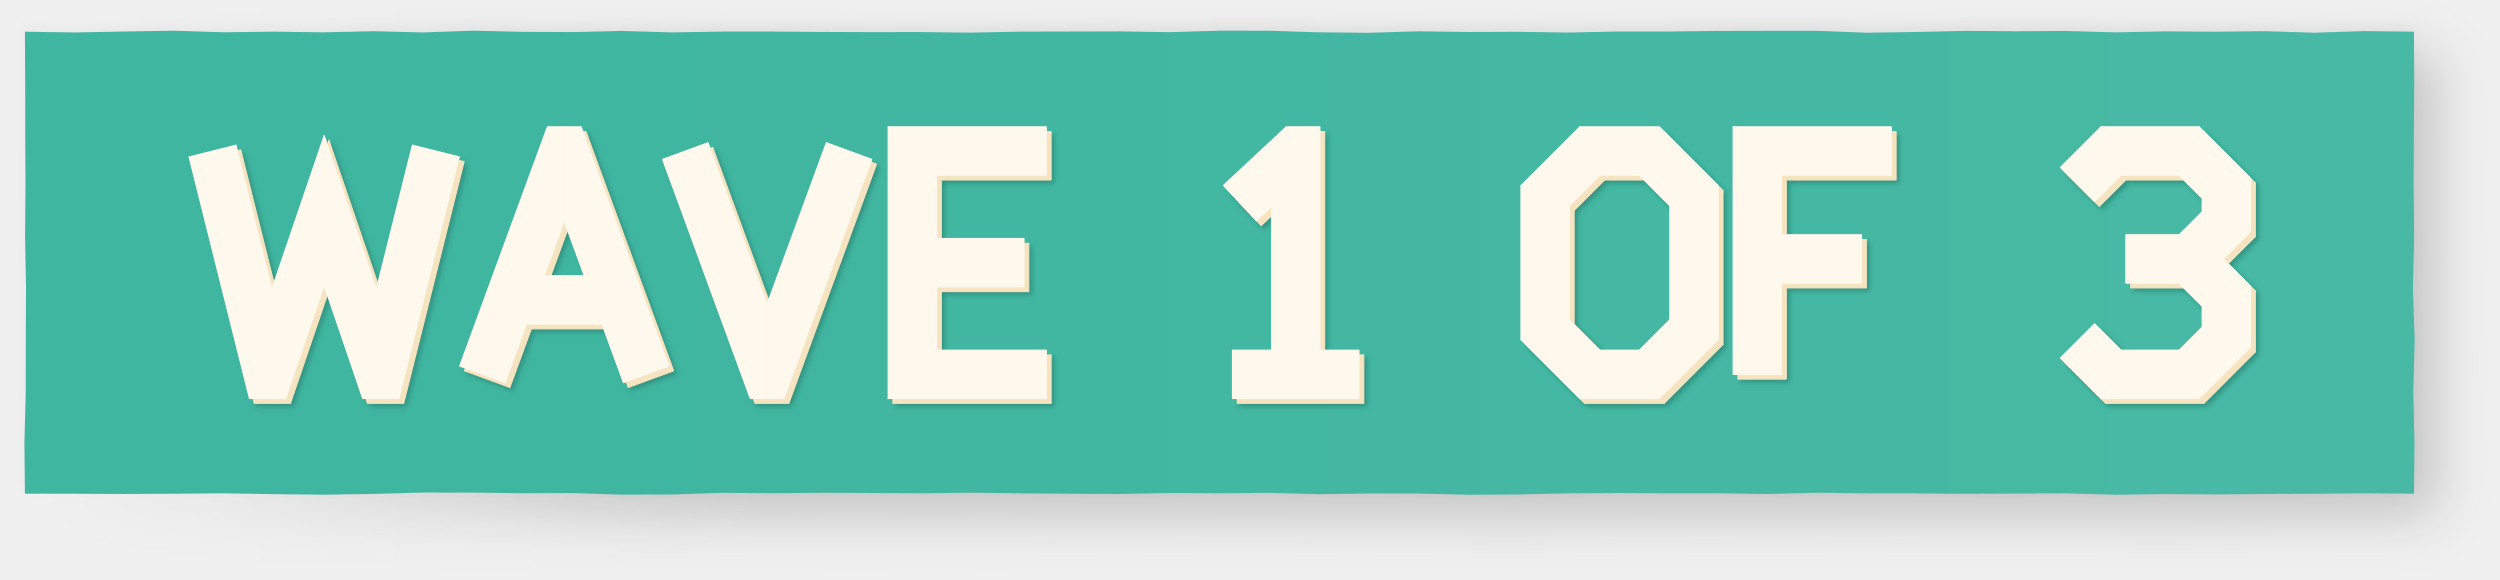
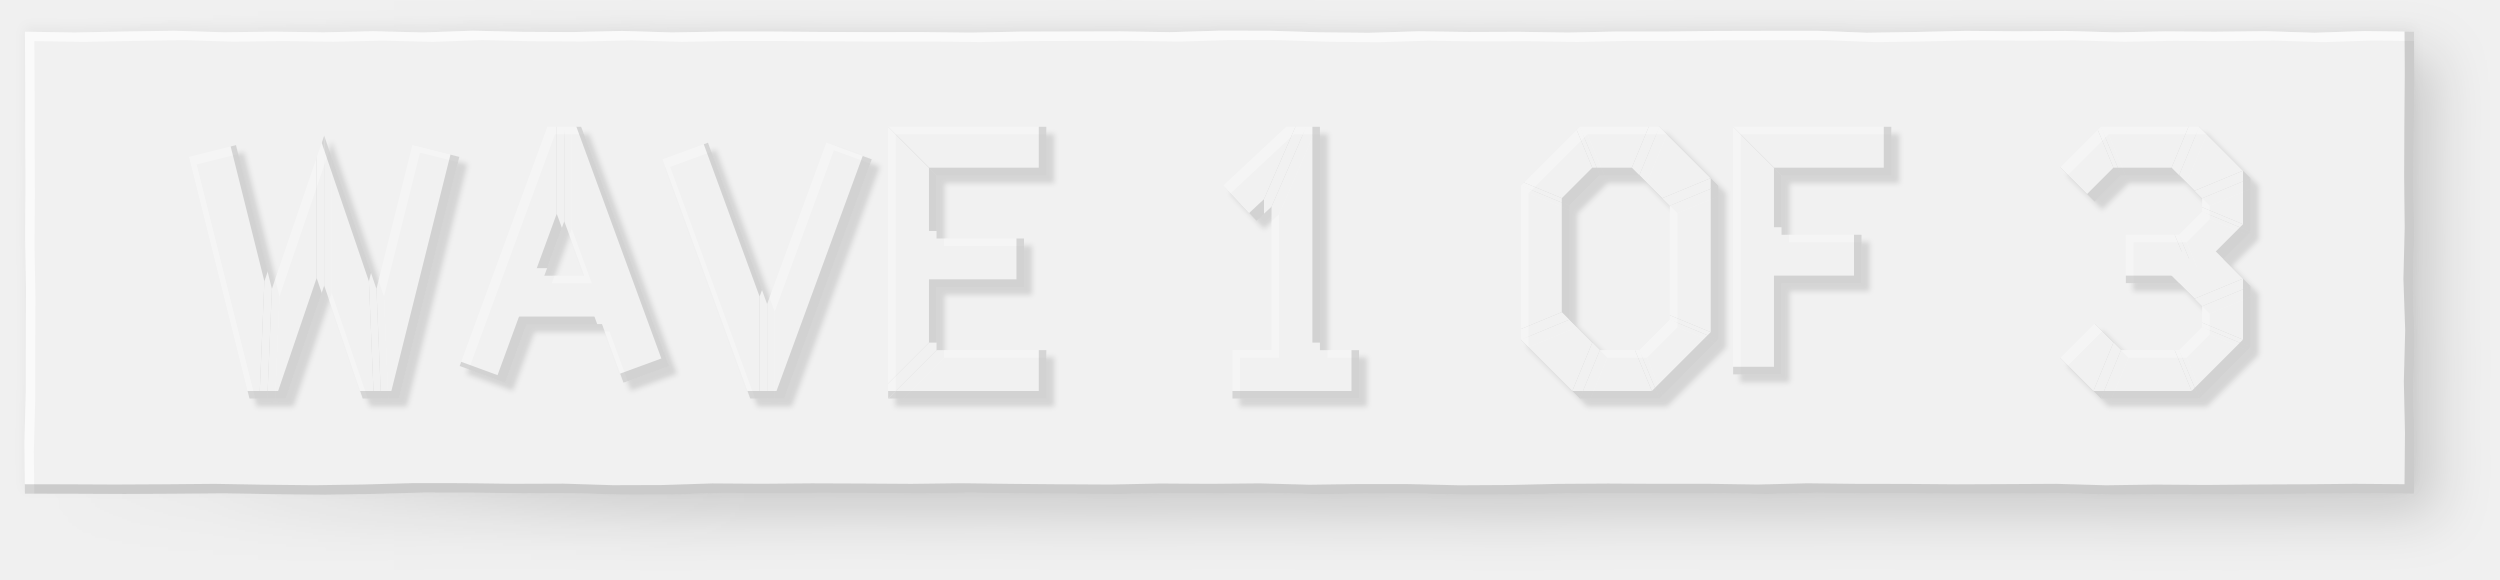
<svg xmlns="http://www.w3.org/2000/svg" width="1104" height="256" viewBox="0 0 1104 256">
  <defs>
    <filter id="racewave1s" x="-50%" y="-50%" width="200%" height="200%">
      <feGaussianBlur stdDeviation="11.67" />
    </filter>
    <filter id="racewave1h" x="-10%" y="-10%" width="120%" height="120%">
      <feGaussianBlur stdDeviation="2.5" />
    </filter>
    <linearGradient id="racewave1g" x1="11" y1="0" x2="337.4" y2="0" gradientUnits="userSpaceOnUse">
      <stop offset="0" stop-color="#fff" stop-opacity="0" />
      <stop offset="0.25" stop-color="#fff" stop-opacity="0.16" />
      <stop offset="0.5" stop-color="#fff" stop-opacity="0.5" />
      <stop offset="0.75" stop-color="#fff" stop-opacity="0.84" />
      <stop offset="1" stop-color="#fff" stop-opacity="1" />
    </linearGradient>
    <mask id="racewave1m" maskUnits="userSpaceOnUse" x="-10000" y="-10000" width="20000" height="20000">
      <rect x="-10000" y="-10000" width="20000" height="20000" fill="url(#racewave1g)" />
    </mask>
  </defs>
-   <g mask="url(#racewave1m)">
-     <polygon points="11,14 32.98,14.34 54.96,13.91 76.94,13.57 98.92,14.25 120.9,13.97 142.88,14.28 164.85,13.78 186.83,14.33 208.81,13.55 230.79,14.06 252.77,14.17 274.75,13.66 296.73,14.32 318.71,13.94 340.69,13.93 362.67,14.1 384.65,14.19 406.63,14.16 428.6,14.41 450.58,13.96 472.56,13.91 494.54,13.85 516.52,14.21 538.5,13.54 560.48,13.57 582.46,14.27 604.44,14.49 626.42,13.81 648.4,14.12 670.38,14.04 692.35,14.38 714.33,13.91 736.31,13.92 758.29,13.66 780.27,13.61 802.25,13.59 824.23,14.45 846.21,14.12 868.19,13.63 890.17,13.81 912.15,13.67 934.13,14.29 956.1,13.85 978.08,14.01 1000.06,13.76 1022.04,14.45 1044.02,13.72 1066,14 1066.12,36.67 1065.94,59.33 1065.84,82 1066.08,104.67 1065.52,127.33 1066.3,150 1065.71,172.67 1066.21,195.33 1066,218 1044.02,217.82 1022.04,218.03 1000.06,218.13 978.08,218.33 956.1,218.16 934.13,218.47 912.15,217.83 890.17,217.95 868.19,218.04 846.21,217.87 824.23,217.84 802.25,217.6 780.27,218.15 758.29,217.81 736.31,217.83 714.33,217.71 692.35,217.85 670.38,218.35 648.4,218.47 626.42,217.95 604.44,217.92 582.46,218.23 560.48,217.63 538.5,217.83 516.52,217.69 494.54,218.15 472.56,218.03 450.58,217.85 428.6,217.57 406.63,217.84 384.65,217.7 362.67,217.62 340.69,217.8 318.71,217.65 296.73,218.36 274.75,218.43 252.77,217.74 230.79,217.82 208.81,217.54 186.83,217.51 164.85,218.12 142.88,218.45 120.9,218.22 98.92,217.84 76.94,218.03 54.96,218.14 32.98,218.04 11,218 10.78,195.33 11.38,172.67 11.39,150 11.48,127.33 11.09,104.67 11.24,82 11.15,59.33 11.13,36.67" transform="translate(10 10)" fill="#000" opacity="0.18" filter="url(#racewave1s)" />
+   <mask id="racewave1x" maskUnits="userSpaceOnUse" x="-10000" y="-10000" width="20000" height="20000">
+     <rect x="-10000" y="-10000" width="20000" height="20000" fill="#fff" />
+     <g fill="#000">
+       <polygon points="11,14 32.98,14.34 54.96,13.91 76.94,13.57 98.92,14.25 120.9,13.97 142.88,14.28 164.85,13.78 186.83,14.33 208.81,13.55 230.79,14.06 252.77,14.17 274.75,13.66 296.73,14.32 318.71,13.94 340.69,13.93 362.67,14.1 384.65,14.19 406.63,14.16 428.6,14.41 450.58,13.96 472.56,13.91 494.54,13.85 516.52,14.21 538.5,13.54 560.48,13.57 582.46,14.27 604.44,14.49 626.42,13.81 648.4,14.12 670.38,14.04 692.35,14.38 714.33,13.91 736.31,13.92 758.29,13.66 780.27,13.61 802.25,13.59 824.23,14.45 846.21,14.12 868.19,13.63 890.17,13.81 912.15,13.67 934.13,14.29 956.1,13.85 978.08,14.01 1000.06,13.76 1022.04,14.45 1044.02,13.72 1066,14 1066.12,36.67 1065.94,59.33 1065.84,82 1066.08,104.67 1065.52,127.33 1066.3,150 1065.71,172.67 1066.21,195.33 1066,218 1044.02,217.82 1022.04,218.03 1000.06,218.13 978.08,218.33 956.1,218.16 934.13,218.47 912.15,217.83 890.17,217.95 868.19,218.04 846.21,217.87 824.23,217.84 802.25,217.6 780.27,218.15 758.29,217.81 736.31,217.83 714.33,217.71 692.35,217.85 670.38,218.35 648.4,218.47 626.42,217.95 604.44,217.92 582.46,218.23 560.48,217.63 538.5,217.83 516.52,217.69 494.54,218.15 472.56,218.03 450.58,217.85 428.6,217.57 406.63,217.84 384.65,217.7 362.67,217.62 340.69,217.8 318.71,217.65 296.73,218.36 274.75,218.43 252.77,217.74 230.79,217.82 208.81,217.54 186.83,217.51 164.85,218.12 142.88,218.45 120.9,218.22 98.92,217.84 76.94,218.03 54.96,218.14 32.98,218.04 11,218 10.78,195.33 11.38,172.67 11.39,150 11.48,127.33 11.09,104.67 11.24,82 11.15,59.33 11.13,36.67" />
+     </g>
+   </mask>
+   <g mask="url(#racewave1x)">
+     <g mask="url(#racewave1m)">
+       <polygon points="11,14 32.98,14.34 54.96,13.91 76.94,13.57 98.92,14.25 120.9,13.97 142.88,14.28 164.85,13.78 186.83,14.33 208.81,13.55 230.79,14.06 252.77,14.17 274.75,13.66 296.73,14.32 318.71,13.94 340.69,13.93 362.67,14.1 384.65,14.19 406.63,14.16 428.6,14.41 450.58,13.96 472.56,13.91 494.54,13.85 516.52,14.21 538.5,13.54 560.48,13.57 582.46,14.27 604.44,14.49 626.42,13.81 648.4,14.12 670.38,14.04 692.35,14.38 714.33,13.91 736.31,13.92 758.29,13.66 780.27,13.61 802.25,13.59 824.23,14.45 846.21,14.12 868.19,13.63 890.17,13.81 912.15,13.67 934.13,14.29 956.1,13.85 978.08,14.01 1000.06,13.76 1022.04,14.45 1044.02,13.72 1066,14 1066.12,36.67 1065.94,59.33 1065.84,82 1066.08,104.67 1065.52,127.33 1066.3,150 1065.71,172.67 1066.21,195.33 1066,218 1044.02,217.82 1022.04,218.03 1000.06,218.13 978.08,218.33 956.1,218.16 934.13,218.47 912.15,217.83 890.17,217.95 868.19,218.04 846.21,217.87 824.23,217.84 802.25,217.6 780.27,218.15 758.29,217.81 736.31,217.83 714.33,217.71 692.35,217.85 670.38,218.35 648.4,218.47 626.42,217.95 604.44,217.92 582.46,218.23 560.48,217.63 538.5,217.83 516.52,217.69 494.54,218.15 472.56,218.03 450.58,217.85 428.6,217.57 406.63,217.84 384.65,217.7 362.67,217.62 340.69,217.8 318.71,217.65 296.73,218.36 274.75,218.43 252.77,217.74 230.79,217.82 208.81,217.54 186.83,217.51 164.85,218.12 142.88,218.45 120.9,218.22 98.92,217.84 76.94,218.03 54.96,218.14 32.98,218.04 11,218 10.78,195.33 11.38,172.67 11.39,150 11.48,127.33 11.09,104.67 11.24,82 11.15,59.33 11.13,36.67" transform="translate(10 10)" fill="#000" opacity="0.15" filter="url(#racewave1s)" />
+     </g>
+     <polygon points="11,14 32.98,14.34 54.96,13.91 76.94,13.57 98.92,14.25 120.9,13.97 142.88,14.28 164.85,13.78 186.83,14.33 208.81,13.55 230.79,14.06 252.77,14.17 274.75,13.66 296.73,14.32 318.71,13.94 340.69,13.93 362.67,14.1 384.65,14.19 406.63,14.16 428.6,14.41 450.58,13.96 472.56,13.91 494.54,13.85 516.52,14.21 538.5,13.54 560.48,13.57 582.46,14.27 604.44,14.49 626.42,13.81 648.4,14.12 670.38,14.04 692.35,14.38 714.33,13.91 736.31,13.92 758.29,13.66 780.27,13.61 802.25,13.59 824.23,14.45 846.21,14.12 868.19,13.63 890.17,13.81 912.15,13.67 934.13,14.29 956.1,13.85 978.08,14.01 1000.06,13.76 1022.04,14.45 1044.02,13.72 1066,14 1066.12,36.67 1065.94,59.33 1065.84,82 1066.08,104.67 1065.52,127.33 1066.3,150 1065.71,172.67 1066.21,195.33 1066,218 1044.02,217.82 1022.04,218.03 1000.06,218.13 978.08,218.33 956.1,218.16 934.13,218.47 912.15,217.83 890.17,217.95 868.19,218.04 846.21,217.87 824.23,217.84 802.25,217.6 780.27,218.15 758.29,217.81 736.31,217.83 714.33,217.71 692.35,217.85 670.38,218.35 648.4,218.47 626.42,217.95 604.44,217.92 582.46,218.23 560.48,217.63 538.5,217.83 516.52,217.69 494.54,218.15 472.56,218.03 450.58,217.85 428.6,217.57 406.63,217.84 384.65,217.7 362.67,217.62 340.69,217.8 318.71,217.65 296.73,218.36 274.75,218.43 252.77,217.74 230.79,217.82 208.81,217.54 186.83,217.51 164.85,218.12 142.88,218.45 120.9,218.22 98.92,217.84 76.94,218.03 54.96,218.14 32.98,218.04 11,218 10.78,195.33 11.38,172.67 11.39,150 11.48,127.33 11.09,104.67 11.24,82 11.15,59.33 11.13,36.67" transform="translate(0 -2)" fill="#000" opacity="0.04" filter="url(#racewave1h)" />
  </g>
-   <polygon points="11,14 32.98,14.34 54.96,13.91 76.94,13.57 98.92,14.25 120.9,13.97 142.88,14.28 164.85,13.78 186.83,14.33 208.81,13.55 230.79,14.06 252.77,14.17 274.75,13.66 296.73,14.32 318.71,13.94 340.69,13.93 362.67,14.1 384.65,14.19 406.63,14.16 428.6,14.41 450.58,13.96 472.56,13.91 494.54,13.85 516.52,14.21 538.5,13.54 560.48,13.57 582.46,14.27 604.44,14.49 626.42,13.81 648.4,14.12 670.38,14.04 692.35,14.38 714.33,13.91 736.31,13.92 758.29,13.66 780.27,13.61 802.25,13.59 824.23,14.45 846.21,14.12 868.19,13.63 890.17,13.81 912.15,13.67 934.13,14.29 956.1,13.85 978.08,14.01 1000.06,13.76 1022.04,14.45 1044.02,13.72 1066,14 1066.12,36.67 1065.94,59.33 1065.84,82 1066.08,104.67 1065.52,127.33 1066.3,150 1065.71,172.67 1066.21,195.33 1066,218 1044.02,217.82 1022.04,218.03 1000.06,218.13 978.08,218.33 956.1,218.16 934.13,218.47 912.15,217.83 890.17,217.95 868.19,218.04 846.21,217.87 824.23,217.84 802.25,217.6 780.27,218.15 758.29,217.81 736.31,217.83 714.33,217.71 692.35,217.85 670.38,218.35 648.4,218.47 626.42,217.95 604.44,217.92 582.46,218.23 560.48,217.63 538.5,217.83 516.52,217.69 494.54,218.15 472.56,218.03 450.58,217.85 428.6,217.57 406.63,217.84 384.65,217.7 362.67,217.62 340.69,217.8 318.71,217.65 296.73,218.36 274.75,218.43 252.77,217.74 230.79,217.82 208.81,217.54 186.83,217.51 164.85,218.12 142.88,218.45 120.9,218.22 98.92,217.84 76.94,218.03 54.96,218.14 32.98,218.04 11,218 10.78,195.33 11.38,172.67 11.39,150 11.48,127.33 11.09,104.67 11.24,82 11.15,59.33 11.13,36.67" transform="translate(0 -2)" fill="#000" opacity="0.035" filter="url(#racewave1h)" />
-   <polygon points="11,14 32.98,14.34 54.96,13.91 76.94,13.57 98.92,14.25 120.9,13.97 142.88,14.28 164.85,13.78 186.83,14.33 208.81,13.55 230.79,14.06 252.77,14.17 274.75,13.66 296.73,14.32 318.71,13.94 340.69,13.93 362.67,14.1 384.65,14.19 406.63,14.16 428.6,14.41 450.58,13.96 472.56,13.91 494.54,13.85 516.52,14.21 538.5,13.54 560.48,13.57 582.46,14.27 604.44,14.49 626.42,13.81 648.4,14.12 670.38,14.04 692.35,14.38 714.33,13.91 736.31,13.92 758.29,13.66 780.27,13.61 802.25,13.59 824.23,14.45 846.21,14.12 868.19,13.63 890.17,13.81 912.15,13.67 934.13,14.29 956.1,13.85 978.08,14.01 1000.06,13.76 1022.04,14.45 1044.02,13.72 1066,14 1066.12,36.67 1065.94,59.33 1065.84,82 1066.08,104.67 1065.52,127.33 1066.3,150 1065.71,172.67 1066.21,195.33 1066,218 1044.02,217.82 1022.04,218.03 1000.06,218.13 978.08,218.33 956.1,218.16 934.13,218.47 912.15,217.83 890.17,217.95 868.19,218.04 846.21,217.87 824.23,217.84 802.25,217.6 780.27,218.15 758.29,217.81 736.31,217.83 714.33,217.71 692.35,217.85 670.38,218.35 648.4,218.47 626.42,217.95 604.44,217.92 582.46,218.23 560.48,217.63 538.5,217.83 516.52,217.69 494.54,218.15 472.56,218.03 450.58,217.85 428.6,217.57 406.63,217.84 384.65,217.7 362.67,217.62 340.69,217.8 318.71,217.65 296.73,218.36 274.75,218.43 252.77,217.74 230.79,217.82 208.81,217.54 186.83,217.51 164.85,218.12 142.88,218.45 120.9,218.22 98.92,217.84 76.94,218.03 54.96,218.14 32.98,218.04 11,218 10.78,195.33 11.38,172.67 11.39,150 11.48,127.33 11.09,104.67 11.24,82 11.15,59.33 11.13,36.67" fill="#3FB6A0" />
-   <defs>
-     <linearGradient id="racewave1l" x1="11" y1="0" x2="1066" y2="0" gradientUnits="userSpaceOnUse">
-       <stop offset="0.25" stop-color="#fff" stop-opacity="0" />
-       <stop offset="1" stop-color="#fff" stop-opacity="0.045" />
-     </linearGradient>
-   </defs>
-   <polygon points="11,14 32.98,14.34 54.96,13.91 76.94,13.57 98.92,14.25 120.9,13.97 142.88,14.28 164.85,13.78 186.83,14.33 208.81,13.55 230.79,14.06 252.77,14.17 274.75,13.66 296.73,14.32 318.71,13.94 340.69,13.93 362.67,14.1 384.65,14.19 406.63,14.16 428.6,14.41 450.58,13.96 472.56,13.91 494.54,13.85 516.52,14.21 538.5,13.54 560.48,13.57 582.46,14.27 604.44,14.49 626.42,13.81 648.4,14.12 670.38,14.04 692.35,14.38 714.33,13.91 736.31,13.92 758.29,13.66 780.27,13.61 802.25,13.59 824.23,14.45 846.21,14.12 868.19,13.63 890.17,13.81 912.15,13.67 934.13,14.29 956.1,13.85 978.08,14.01 1000.06,13.76 1022.04,14.45 1044.02,13.72 1066,14 1066.12,36.67 1065.94,59.33 1065.84,82 1066.08,104.67 1065.52,127.33 1066.3,150 1065.71,172.67 1066.21,195.33 1066,218 1044.02,217.82 1022.04,218.03 1000.06,218.13 978.08,218.33 956.1,218.16 934.13,218.47 912.15,217.83 890.17,217.95 868.19,218.04 846.21,217.87 824.23,217.84 802.25,217.6 780.27,218.15 758.29,217.81 736.31,217.83 714.33,217.71 692.35,217.85 670.38,218.35 648.4,218.47 626.42,217.95 604.44,217.92 582.46,218.23 560.48,217.63 538.5,217.83 516.52,217.69 494.54,218.15 472.56,218.03 450.58,217.85 428.6,217.57 406.63,217.84 384.65,217.7 362.67,217.62 340.69,217.8 318.71,217.65 296.73,218.36 274.75,218.43 252.77,217.74 230.79,217.82 208.81,217.54 186.83,217.51 164.85,218.12 142.88,218.45 120.9,218.22 98.92,217.84 76.94,218.03 54.96,218.14 32.98,218.04 11,218 10.78,195.33 11.38,172.67 11.39,150 11.48,127.33 11.09,104.67 11.24,82 11.15,59.33 11.13,36.67" fill="url(#racewave1l)" />
+   <polygon points="11,14 32.98,14.34 54.96,13.91 76.94,13.57 98.92,14.25 120.9,13.97 142.88,14.28 164.85,13.78 186.83,14.33 208.81,13.55 230.79,14.06 252.77,14.17 274.75,13.66 296.73,14.32 318.71,13.94 340.69,13.93 362.67,14.1 384.65,14.19 406.63,14.16 428.6,14.41 450.58,13.96 472.56,13.91 494.54,13.85 516.52,14.21 538.5,13.54 560.48,13.57 582.46,14.27 604.44,14.49 626.42,13.81 648.4,14.12 670.38,14.04 692.35,14.38 714.33,13.91 736.31,13.92 758.29,13.66 780.27,13.61 802.25,13.59 824.23,14.45 846.21,14.12 868.19,13.63 890.17,13.81 912.15,13.67 934.13,14.29 956.1,13.85 978.08,14.01 1000.06,13.76 1022.04,14.45 1044.02,13.72 1066,14 1066.12,36.67 1065.94,59.33 1065.84,82 1066.08,104.67 1065.52,127.33 1066.3,150 1065.71,172.67 1066.21,195.33 1066,218 1044.02,217.82 1022.04,218.03 1000.06,218.13 978.08,218.33 956.1,218.16 934.13,218.47 912.15,217.83 890.17,217.95 868.19,218.04 846.21,217.87 824.23,217.84 802.25,217.6 780.27,218.15 758.29,217.81 736.31,217.83 714.33,217.71 692.35,217.85 670.38,218.35 648.4,218.47 626.42,217.95 604.44,217.92 582.46,218.23 560.48,217.63 538.5,217.83 516.52,217.69 494.54,218.15 472.56,218.03 450.58,217.85 428.6,217.57 406.63,217.84 384.65,217.7 362.67,217.62 340.69,217.8 318.71,217.65 296.73,218.36 274.75,218.43 252.77,217.74 230.79,217.82 208.81,217.54 186.83,217.51 164.85,218.12 142.88,218.45 120.9,218.22 98.92,217.84 76.94,218.03 54.96,218.14 32.98,218.04 11,218 10.78,195.33 11.38,172.67 11.39,150 11.48,127.33 11.09,104.67 11.24,82 11.15,59.33 11.13,36.67" fill="#fff" opacity="0.05" />
+   <defs>
+     <mask id="racewave1svL" maskUnits="userSpaceOnUse" x="-10000" y="-10000" width="20000" height="20000">
+       <g fill="#fff">
+         <polygon points="11,14 32.98,14.34 54.96,13.91 76.94,13.57 98.92,14.25 120.9,13.97 142.88,14.28 164.85,13.78 186.83,14.33 208.81,13.55 230.79,14.06 252.77,14.17 274.75,13.66 296.73,14.32 318.71,13.94 340.69,13.93 362.67,14.1 384.65,14.19 406.63,14.16 428.6,14.41 450.58,13.96 472.56,13.91 494.54,13.85 516.52,14.21 538.5,13.54 560.48,13.57 582.46,14.27 604.44,14.49 626.42,13.81 648.4,14.12 670.38,14.04 692.35,14.38 714.33,13.91 736.31,13.92 758.29,13.66 780.27,13.61 802.25,13.59 824.23,14.45 846.21,14.12 868.19,13.63 890.17,13.81 912.15,13.67 934.13,14.29 956.1,13.85 978.08,14.01 1000.06,13.76 1022.04,14.45 1044.02,13.72 1066,14 1066.12,36.67 1065.94,59.33 1065.84,82 1066.08,104.67 1065.52,127.33 1066.3,150 1065.71,172.67 1066.21,195.33 1066,218 1044.02,217.82 1022.04,218.03 1000.06,218.13 978.08,218.33 956.1,218.16 934.13,218.47 912.15,217.83 890.17,217.95 868.19,218.04 846.21,217.87 824.23,217.84 802.25,217.6 780.27,218.15 758.29,217.81 736.31,217.83 714.33,217.71 692.35,217.85 670.38,218.35 648.4,218.47 626.42,217.95 604.44,217.92 582.46,218.23 560.48,217.63 538.5,217.83 516.52,217.69 494.54,218.15 472.56,218.03 450.58,217.85 428.6,217.57 406.63,217.84 384.65,217.7 362.67,217.62 340.69,217.8 318.71,217.65 296.73,218.36 274.75,218.43 252.77,217.74 230.79,217.82 208.81,217.54 186.83,217.51 164.85,218.12 142.88,218.45 120.9,218.22 98.92,217.84 76.94,218.03 54.96,218.14 32.98,218.04 11,218 10.78,195.33 11.38,172.67 11.39,150 11.48,127.33 11.09,104.67 11.24,82 11.15,59.33 11.13,36.67" />
+       </g>
+       <g fill="#000" transform="translate(4.17 4.17)">
+         <polygon points="11,14 32.98,14.34 54.96,13.91 76.94,13.57 98.92,14.25 120.9,13.97 142.88,14.28 164.85,13.78 186.83,14.33 208.81,13.55 230.79,14.06 252.77,14.17 274.75,13.66 296.73,14.32 318.71,13.94 340.69,13.93 362.67,14.1 384.65,14.19 406.63,14.16 428.6,14.41 450.58,13.96 472.56,13.91 494.54,13.85 516.52,14.21 538.5,13.54 560.48,13.57 582.46,14.27 604.44,14.49 626.42,13.81 648.4,14.12 670.38,14.04 692.35,14.38 714.33,13.91 736.31,13.92 758.29,13.66 780.27,13.61 802.25,13.59 824.23,14.45 846.21,14.12 868.19,13.63 890.17,13.81 912.15,13.67 934.13,14.29 956.1,13.85 978.08,14.01 1000.06,13.76 1022.04,14.45 1044.02,13.72 1066,14 1066.12,36.67 1065.94,59.33 1065.84,82 1066.08,104.67 1065.52,127.33 1066.3,150 1065.71,172.67 1066.21,195.33 1066,218 1044.02,217.82 1022.04,218.03 1000.06,218.13 978.08,218.33 956.1,218.16 934.13,218.47 912.15,217.83 890.17,217.95 868.19,218.04 846.21,217.87 824.23,217.84 802.25,217.6 780.27,218.15 758.29,217.81 736.31,217.83 714.33,217.71 692.35,217.85 670.38,218.35 648.4,218.47 626.42,217.95 604.44,217.92 582.46,218.23 560.48,217.63 538.5,217.83 516.52,217.69 494.54,218.15 472.56,218.03 450.58,217.85 428.6,217.57 406.63,217.84 384.65,217.7 362.67,217.62 340.69,217.8 318.71,217.65 296.73,218.36 274.75,218.43 252.77,217.74 230.79,217.82 208.81,217.54 186.83,217.51 164.85,218.12 142.88,218.45 120.9,218.22 98.92,217.84 76.94,218.03 54.96,218.14 32.98,218.04 11,218 10.78,195.33 11.38,172.67 11.39,150 11.48,127.33 11.09,104.67 11.24,82 11.15,59.33 11.13,36.67" />
+       </g>
+     </mask>
+     <mask id="racewave1svD" maskUnits="userSpaceOnUse" x="-10000" y="-10000" width="20000" height="20000">
+       <g fill="#fff">
+         <polygon points="11,14 32.98,14.34 54.96,13.91 76.94,13.57 98.92,14.25 120.9,13.97 142.88,14.28 164.85,13.78 186.83,14.33 208.81,13.55 230.79,14.06 252.77,14.17 274.75,13.66 296.73,14.32 318.71,13.94 340.69,13.93 362.67,14.1 384.65,14.19 406.63,14.16 428.6,14.41 450.58,13.96 472.56,13.91 494.54,13.85 516.52,14.21 538.5,13.54 560.48,13.57 582.46,14.27 604.44,14.49 626.42,13.81 648.4,14.12 670.38,14.04 692.35,14.38 714.33,13.91 736.31,13.92 758.29,13.66 780.27,13.61 802.25,13.59 824.23,14.45 846.21,14.12 868.19,13.63 890.17,13.81 912.15,13.67 934.13,14.29 956.1,13.85 978.08,14.01 1000.06,13.76 1022.04,14.45 1044.02,13.72 1066,14 1066.12,36.67 1065.94,59.33 1065.84,82 1066.08,104.67 1065.52,127.33 1066.3,150 1065.71,172.67 1066.21,195.33 1066,218 1044.02,217.82 1022.04,218.03 1000.06,218.13 978.08,218.33 956.1,218.16 934.13,218.47 912.15,217.83 890.17,217.95 868.19,218.04 846.21,217.87 824.23,217.84 802.25,217.6 780.27,218.15 758.29,217.81 736.31,217.83 714.33,217.71 692.35,217.85 670.38,218.35 648.4,218.47 626.42,217.95 604.44,217.92 582.46,218.23 560.48,217.63 538.5,217.83 516.52,217.69 494.54,218.15 472.56,218.03 450.58,217.85 428.6,217.57 406.63,217.84 384.65,217.7 362.67,217.62 340.69,217.8 318.71,217.65 296.73,218.36 274.75,218.43 252.77,217.74 230.79,217.82 208.81,217.54 186.83,217.51 164.85,218.12 142.88,218.45 120.9,218.22 98.92,217.84 76.94,218.03 54.96,218.14 32.98,218.04 11,218 10.78,195.33 11.38,172.67 11.39,150 11.48,127.33 11.09,104.67 11.24,82 11.15,59.33 11.13,36.67" />
+       </g>
+       <g fill="#000" transform="translate(-4.17 -4.17)">
+         <polygon points="11,14 32.98,14.34 54.96,13.91 76.94,13.57 98.92,14.25 120.9,13.97 142.88,14.28 164.85,13.78 186.83,14.33 208.81,13.55 230.79,14.06 252.77,14.17 274.75,13.66 296.73,14.32 318.71,13.94 340.69,13.93 362.67,14.1 384.65,14.19 406.63,14.16 428.6,14.41 450.58,13.96 472.56,13.91 494.54,13.85 516.52,14.21 538.5,13.54 560.48,13.57 582.46,14.27 604.44,14.49 626.42,13.81 648.4,14.12 670.38,14.04 692.35,14.38 714.33,13.91 736.31,13.92 758.29,13.66 780.27,13.61 802.25,13.59 824.23,14.45 846.21,14.12 868.19,13.63 890.17,13.81 912.15,13.67 934.13,14.29 956.1,13.85 978.08,14.01 1000.06,13.76 1022.04,14.45 1044.02,13.72 1066,14 1066.12,36.67 1065.94,59.33 1065.84,82 1066.08,104.67 1065.52,127.33 1066.3,150 1065.71,172.67 1066.21,195.33 1066,218 1044.02,217.82 1022.04,218.03 1000.06,218.13 978.08,218.33 956.1,218.16 934.13,218.47 912.15,217.83 890.17,217.95 868.19,218.04 846.21,217.87 824.23,217.84 802.25,217.6 780.27,218.15 758.29,217.81 736.31,217.83 714.33,217.71 692.35,217.85 670.38,218.35 648.4,218.47 626.42,217.95 604.44,217.92 582.46,218.23 560.48,217.63 538.5,217.83 516.52,217.69 494.54,218.15 472.56,218.03 450.58,217.85 428.6,217.57 406.63,217.84 384.65,217.7 362.67,217.62 340.69,217.8 318.71,217.65 296.73,218.36 274.75,218.43 252.77,217.74 230.79,217.82 208.81,217.54 186.83,217.51 164.85,218.12 142.88,218.45 120.9,218.22 98.92,217.84 76.94,218.03 54.96,218.14 32.98,218.04 11,218 10.78,195.33 11.38,172.67 11.39,150 11.48,127.33 11.09,104.67 11.24,82 11.15,59.33 11.13,36.67" />
+       </g>
+     </mask>
+   </defs>
+   <rect x="-10000" y="-10000" width="20000" height="20000" fill="#fff" opacity="0.62" mask="url(#racewave1svL)" />
+   <rect x="-10000" y="-10000" width="20000" height="20000" fill="#000" opacity="0.16" mask="url(#racewave1svD)" />
  <defs>
    <g id="racewave1t" stroke-width="0.48" stroke-linejoin="round">
      <polygon points="83.48,69.28 110.16,176 118.05,176 120.08,127.57 104.21,64.09" />
      <polygon points="126.15,176 143.16,126.1 143.16,59.87 120.08,127.57 118.05,176" />
      <polygon points="143.16,126.1 160.17,176 168.26,176 166.24,127.57 143.16,59.87" />
      <polygon points="176.16,176 202.84,69.28 182.11,64.09 166.24,127.57 168.26,176" />
      <polygon points="223.05,168.99 249.18,97.72 249.18,56 241.72,56 202.99,161.64" />
      <polygon points="249.18,97.72 275.32,168.99 295.38,161.64 256.65,56 249.18,56" />
      <polygon points="229.46,143.12 268.91,143.12 268.91,121.75 229.46,121.75" />
      <polygon points="292.58,70.36 331.31,176 338.77,176 338.77,134.28 312.64,63.01" />
      <polygon points="346.24,176 384.97,70.36 364.91,63.01 338.77,134.28 338.77,176" />
      <polygon points="462.06,56 392.2,56 392.2,56 392.2,56 392.2,56 413.57,77.37 462.06,77.37 462.06,56" />
      <polygon points="392.2,56 392.2,56 392.2,176 392.2,176 413.57,154.63 413.57,77.37 392.2,56 392.2,56" />
      <polygon points="462.06,176 462.06,154.63 413.57,154.63 392.2,176" />
      <polygon points="402.88,126.68 452.2,126.68 452.2,105.32 402.88,105.32" />
      <polygon points="554.83,97.51 561.51,91.27 576.84,56 567.99,56 540.25,81.89" />
      <polygon points="561.51,91.27 561.51,165.32 582.88,165.32 582.88,56 576.84,56" />
      <polygon points="600.14,176 600.14,154.63 544.25,154.63 544.25,176" />
      <polygon points="706.49,77.37 723.94,77.37 732.79,56 697.64,56 697.64,56" />
      <polygon points="723.94,77.37 737.4,90.84 758.77,81.99 758.77,81.99 758.77,81.99 732.79,56 732.79,56" />
      <polygon points="737.4,90.84 737.4,141.16 758.77,150.01 758.77,150.01 758.77,81.99 758.77,81.99" />
      <polygon points="737.4,141.16 723.94,154.63 732.79,176 732.79,176 758.77,150.01 758.77,150.01 758.77,150.01" />
      <polygon points="723.94,154.63 706.49,154.63 697.64,176 732.79,176" />
      <polygon points="706.49,154.63 693.02,141.16 671.65,150.01 671.65,150.01 671.65,150.01 697.64,176 697.64,176" />
      <polygon points="693.02,141.16 693.02,90.84 671.65,81.99 671.65,150.01 671.65,150.01" />
      <polygon points="693.02,90.84 706.49,77.37 697.64,56 697.64,56 697.64,56 671.65,81.99 671.65,81.99" />
      <polygon points="835.21,56 765.35,56 765.35,56 765.35,56 765.35,56 786.72,77.37 835.21,77.37 835.21,56" />
      <polygon points="765.35,56 765.35,56 765.35,165.32 765.35,165.32 786.72,165.32 786.72,77.37 765.35,56 765.35,56" />
      <polygon points="776.03,125.04 822.06,125.04 822.06,103.67 776.03,103.67" />
      <polygon points="924.96,89.03 936.62,77.37 927.77,56 927.77,56 927.77,56 909.85,73.92" />
      <polygon points="936.62,77.37 962.29,77.37 971.15,56 927.77,56 927.77,56" />
      <polygon points="962.29,77.37 972.47,87.55 993.84,78.7 993.84,78.7 993.84,78.7 971.15,56 971.15,56" />
      <polygon points="972.47,87.55 972.47,93.49 993.84,102.34 993.84,102.34 993.84,78.7 993.84,78.7" />
      <polygon points="972.47,93.49 962.29,103.67 971.15,125.04 993.84,102.34 993.84,102.34 993.84,102.34" />
      <polygon points="962.29,103.67 938.77,103.67 938.77,125.04 971.15,125.04" />
      <polygon points="959.16,121.91 972.47,135.22 993.84,126.37 993.84,126.37 993.84,126.37 974.27,106.8" />
      <polygon points="972.47,135.22 972.47,144.45 993.84,153.3 993.84,153.3 993.84,126.37 993.84,126.37" />
      <polygon points="972.47,144.45 962.29,154.63 971.15,176 971.15,176 993.84,153.3 993.84,153.3 993.84,153.3" />
      <polygon points="962.29,154.63 936.62,154.63 927.77,176 971.15,176" />
      <polygon points="936.62,154.63 924.96,142.97 909.85,158.08 927.77,176 927.77,176" />
    </g>
    <filter id="racewave1tb" x="-10%" y="-10%" width="120%" height="130%">
      <feGaussianBlur stdDeviation="1.17" />
    </filter>
  </defs>
-   <use href="#racewave1t" x="3.33" y="3.33" fill="#329280" stroke="#329280" filter="url(#racewave1tb)" />
-   <use href="#racewave1t" x="2.11" y="2.11" fill="#F6E3C0" stroke="#F6E3C0" />
-   <use href="#racewave1t" x="0" y="0" fill="#FFF8EC" stroke="#FFF8EC" />
+   <defs>
+     <mask id="racewave1to" maskUnits="userSpaceOnUse" x="-10000" y="-10000" width="20000" height="20000">
+       <rect x="-10000" y="-10000" width="20000" height="20000" fill="#fff" />
+       <g fill="#000">
+         <polygon points="83.48,69.28 110.16,176 118.05,176 120.08,127.57 104.21,64.09" />
+         <polygon points="126.15,176 143.16,126.1 143.16,59.87 120.08,127.57 118.05,176" />
+         <polygon points="143.16,126.1 160.17,176 168.26,176 166.24,127.57 143.16,59.87" />
+         <polygon points="176.16,176 202.84,69.28 182.11,64.09 166.24,127.57 168.26,176" />
+         <polygon points="223.05,168.99 249.18,97.72 249.18,56 241.72,56 202.99,161.64" />
+         <polygon points="249.18,97.72 275.32,168.99 295.38,161.64 256.65,56 249.18,56" />
+         <polygon points="229.46,143.12 268.91,143.12 268.91,121.75 229.46,121.75" />
+         <polygon points="292.58,70.36 331.31,176 338.77,176 338.77,134.28 312.64,63.01" />
+         <polygon points="346.24,176 384.97,70.36 364.91,63.01 338.77,134.28 338.77,176" />
+         <polygon points="462.06,56 392.2,56 392.2,56 392.2,56 392.2,56 413.57,77.37 462.06,77.37 462.06,56" />
+         <polygon points="392.2,56 392.2,56 392.2,176 392.2,176 413.57,154.63 413.57,77.37 392.2,56 392.2,56" />
+         <polygon points="462.06,176 462.06,154.63 413.57,154.63 392.2,176" />
+         <polygon points="402.88,126.68 452.2,126.68 452.2,105.32 402.88,105.32" />
+         <polygon points="554.83,97.51 561.51,91.27 576.84,56 567.99,56 540.25,81.89" />
+         <polygon points="561.51,91.27 561.51,165.32 582.88,165.32 582.88,56 576.84,56" />
+         <polygon points="600.14,176 600.14,154.63 544.25,154.63 544.25,176" />
+         <polygon points="706.49,77.37 723.94,77.37 732.79,56 697.64,56 697.64,56" />
+         <polygon points="723.94,77.37 737.4,90.84 758.77,81.99 758.77,81.99 758.77,81.99 732.79,56 732.79,56" />
+         <polygon points="737.4,90.84 737.4,141.16 758.77,150.01 758.77,150.01 758.77,81.99 758.77,81.99" />
+         <polygon points="737.4,141.16 723.94,154.63 732.79,176 732.79,176 758.77,150.01 758.77,150.01 758.77,150.01" />
+         <polygon points="723.94,154.63 706.49,154.63 697.64,176 732.79,176" />
+         <polygon points="706.49,154.63 693.02,141.16 671.65,150.01 671.65,150.01 671.65,150.01 697.64,176 697.64,176" />
+         <polygon points="693.02,141.16 693.02,90.84 671.65,81.99 671.65,150.01 671.65,150.01" />
+         <polygon points="693.02,90.84 706.49,77.37 697.64,56 697.64,56 697.64,56 671.65,81.99 671.65,81.99" />
+         <polygon points="835.21,56 765.35,56 765.35,56 765.35,56 765.35,56 786.72,77.37 835.21,77.37 835.21,56" />
+         <polygon points="765.35,56 765.35,56 765.35,165.32 765.35,165.32 786.72,165.32 786.72,77.37 765.35,56 765.35,56" />
+         <polygon points="776.03,125.04 822.06,125.04 822.06,103.67 776.03,103.67" />
+         <polygon points="924.96,89.03 936.62,77.37 927.77,56 927.77,56 927.77,56 909.85,73.92" />
+         <polygon points="936.62,77.37 962.29,77.37 971.15,56 927.77,56 927.77,56" />
+         <polygon points="962.29,77.37 972.47,87.55 993.84,78.7 993.84,78.7 993.84,78.7 971.15,56 971.15,56" />
+         <polygon points="972.47,87.55 972.47,93.49 993.84,102.34 993.84,102.34 993.84,78.7 993.84,78.7" />
+         <polygon points="972.47,93.49 962.29,103.67 971.15,125.04 993.84,102.34 993.84,102.34 993.84,102.34" />
+         <polygon points="962.29,103.67 938.77,103.67 938.77,125.04 971.15,125.04" />
+         <polygon points="959.16,121.91 972.47,135.22 993.84,126.37 993.84,126.37 993.84,126.37 974.27,106.8" />
+         <polygon points="972.47,135.22 972.47,144.45 993.84,153.3 993.84,153.3 993.84,126.37 993.84,126.37" />
+         <polygon points="972.47,144.45 962.29,154.63 971.15,176 971.15,176 993.84,153.3 993.84,153.3 993.84,153.3" />
+         <polygon points="962.29,154.63 936.62,154.63 927.77,176 971.15,176" />
+         <polygon points="936.62,154.63 924.96,142.97 909.85,158.08 927.77,176 927.77,176" />
+       </g>
+     </mask>
+   </defs>
+   <g mask="url(#racewave1to)">
+     <use href="#racewave1t" x="3.33" y="3.33" fill="#000" stroke="#000" filter="url(#racewave1tb)" opacity="0.12" />
+   </g>
+   <g fill="#fff">
+     <polygon opacity="0.03" points="83.48,69.28 110.16,176 118.05,176 120.08,127.57 104.21,64.09" />
+     <polygon opacity="0.03" points="126.15,176 143.16,126.1 143.16,59.87 120.08,127.57 118.05,176" />
+     <polygon opacity="0.03" points="143.16,126.1 160.17,176 168.26,176 166.24,127.57 143.16,59.87" />
+     <polygon opacity="0.03" points="176.16,176 202.84,69.28 182.11,64.09 166.24,127.57 168.26,176" />
+     <polygon opacity="0.03" points="223.05,168.99 249.18,97.72 249.18,56 241.72,56 202.99,161.64" />
+     <polygon opacity="0.03" points="249.18,97.72 275.32,168.99 295.38,161.64 256.65,56 249.18,56" />
+     <polygon opacity="0.03" points="229.46,143.12 268.91,143.12 268.91,121.75 229.46,121.75" />
+     <polygon opacity="0.03" points="292.58,70.36 331.31,176 338.77,176 338.77,134.28 312.64,63.01" />
+     <polygon opacity="0.03" points="346.24,176 384.97,70.36 364.91,63.01 338.77,134.28 338.77,176" />
+     <polygon opacity="0.03" points="462.06,56 392.2,56 392.2,56 392.2,56 392.2,56 413.57,77.37 462.06,77.37 462.06,56" />
+     <polygon opacity="0.03" points="392.2,56 392.2,56 392.2,176 392.2,176 413.57,154.63 413.57,77.37 392.2,56 392.2,56" />
+     <polygon opacity="0.03" points="462.06,176 462.06,154.63 413.57,154.63 392.2,176" />
+     <polygon opacity="0.03" points="402.88,126.68 452.2,126.68 452.2,105.32 402.88,105.32" />
+     <polygon opacity="0.03" points="554.83,97.51 561.51,91.27 576.84,56 567.99,56 540.25,81.89" />
+     <polygon opacity="0.03" points="561.51,91.27 561.51,165.32 582.88,165.32 582.88,56 576.84,56" />
+     <polygon opacity="0.03" points="600.14,176 600.14,154.63 544.25,154.63 544.25,176" />
+     <polygon opacity="0.03" points="706.49,77.37 723.94,77.37 732.79,56 697.64,56 697.64,56" />
+     <polygon opacity="0.03" points="723.94,77.37 737.4,90.84 758.77,81.99 758.77,81.99 758.77,81.99 732.79,56 732.79,56" />
+     <polygon opacity="0.03" points="737.4,90.84 737.4,141.16 758.77,150.01 758.77,150.01 758.77,81.99 758.77,81.99" />
+     <polygon opacity="0.03" points="737.4,141.16 723.94,154.63 732.79,176 732.79,176 758.77,150.01 758.77,150.01 758.77,150.01" />
+     <polygon opacity="0.03" points="723.94,154.63 706.49,154.63 697.64,176 732.79,176" />
+     <polygon opacity="0.03" points="706.49,154.63 693.02,141.16 671.65,150.01 671.65,150.01 671.65,150.01 697.64,176 697.64,176" />
+     <polygon opacity="0.03" points="693.02,141.16 693.02,90.84 671.65,81.99 671.65,150.01 671.65,150.01" />
+     <polygon opacity="0.03" points="693.02,90.84 706.49,77.37 697.64,56 697.64,56 697.64,56 671.65,81.99 671.65,81.99" />
+     <polygon opacity="0.03" points="835.21,56 765.35,56 765.35,56 765.35,56 765.35,56 786.72,77.37 835.21,77.37 835.21,56" />
+     <polygon opacity="0.03" points="765.35,56 765.35,56 765.35,165.32 765.35,165.32 786.72,165.32 786.72,77.37 765.35,56 765.35,56" />
+     <polygon opacity="0.03" points="776.03,125.04 822.06,125.04 822.06,103.67 776.03,103.67" />
+     <polygon opacity="0.03" points="924.96,89.03 936.62,77.37 927.77,56 927.77,56 927.77,56 909.85,73.92" />
+     <polygon opacity="0.03" points="936.62,77.37 962.29,77.37 971.15,56 927.77,56 927.77,56" />
+     <polygon opacity="0.03" points="962.29,77.37 972.47,87.55 993.84,78.7 993.84,78.7 993.84,78.7 971.15,56 971.15,56" />
+     <polygon opacity="0.03" points="972.47,87.55 972.47,93.49 993.84,102.34 993.84,102.34 993.84,78.7 993.84,78.7" />
+     <polygon opacity="0.03" points="972.47,93.49 962.29,103.67 971.15,125.04 993.84,102.34 993.84,102.34 993.84,102.34" />
+     <polygon opacity="0.03" points="962.29,103.67 938.77,103.67 938.77,125.04 971.15,125.04" />
+     <polygon opacity="0.03" points="959.16,121.91 972.47,135.22 993.84,126.37 993.84,126.37 993.84,126.37 974.27,106.8" />
+     <polygon opacity="0.03" points="972.47,135.22 972.47,144.45 993.84,153.3 993.84,153.3 993.84,126.37 993.84,126.37" />
+     <polygon opacity="0.03" points="972.47,144.45 962.29,154.63 971.15,176 971.15,176 993.84,153.3 993.84,153.3 993.84,153.3" />
+     <polygon opacity="0.03" points="962.29,154.63 936.62,154.63 927.77,176 971.15,176" />
+     <polygon opacity="0.03" points="936.62,154.63 924.96,142.97 909.85,158.08 927.77,176 927.77,176" />
+   </g>
+   <defs>
+     <mask id="racewave1tvL" maskUnits="userSpaceOnUse" x="-10000" y="-10000" width="20000" height="20000">
+       <g fill="#fff">
+         <polygon points="83.48,69.28 110.16,176 118.05,176 120.08,127.57 104.21,64.09" />
+         <polygon points="126.15,176 143.16,126.1 143.16,59.87 120.08,127.57 118.05,176" />
+         <polygon points="143.16,126.1 160.17,176 168.26,176 166.24,127.57 143.16,59.87" />
+         <polygon points="176.16,176 202.84,69.28 182.11,64.09 166.24,127.57 168.26,176" />
+         <polygon points="223.05,168.99 249.18,97.72 249.18,56 241.72,56 202.99,161.64" />
+         <polygon points="249.18,97.72 275.32,168.99 295.38,161.64 256.65,56 249.18,56" />
+         <polygon points="229.46,143.12 268.91,143.12 268.91,121.75 229.46,121.75" />
+         <polygon points="292.58,70.36 331.31,176 338.77,176 338.77,134.28 312.64,63.01" />
+         <polygon points="346.24,176 384.97,70.36 364.91,63.01 338.77,134.28 338.77,176" />
+         <polygon points="462.06,56 392.2,56 392.2,56 392.2,56 392.2,56 413.57,77.37 462.06,77.37 462.06,56" />
+         <polygon points="392.2,56 392.2,56 392.2,176 392.2,176 413.57,154.63 413.57,77.37 392.2,56 392.2,56" />
+         <polygon points="462.06,176 462.06,154.63 413.57,154.63 392.2,176" />
+         <polygon points="402.88,126.68 452.2,126.68 452.2,105.32 402.88,105.32" />
+         <polygon points="554.83,97.51 561.51,91.27 576.84,56 567.99,56 540.25,81.89" />
+         <polygon points="561.51,91.27 561.51,165.32 582.88,165.32 582.88,56 576.84,56" />
+         <polygon points="600.14,176 600.14,154.63 544.25,154.63 544.25,176" />
+         <polygon points="706.49,77.37 723.94,77.37 732.79,56 697.64,56 697.64,56" />
+         <polygon points="723.94,77.37 737.4,90.84 758.77,81.99 758.77,81.99 758.77,81.99 732.79,56 732.79,56" />
+         <polygon points="737.4,90.84 737.4,141.16 758.77,150.01 758.77,150.01 758.77,81.99 758.77,81.99" />
+         <polygon points="737.4,141.16 723.94,154.63 732.79,176 732.79,176 758.77,150.01 758.77,150.01 758.77,150.01" />
+         <polygon points="723.94,154.63 706.49,154.63 697.64,176 732.79,176" />
+         <polygon points="706.49,154.63 693.02,141.16 671.65,150.01 671.65,150.01 671.65,150.01 697.64,176 697.64,176" />
+         <polygon points="693.02,141.16 693.02,90.84 671.65,81.99 671.65,150.01 671.65,150.01" />
+         <polygon points="693.02,90.84 706.49,77.37 697.64,56 697.64,56 697.64,56 671.65,81.99 671.65,81.99" />
+         <polygon points="835.21,56 765.35,56 765.35,56 765.35,56 765.35,56 786.72,77.37 835.21,77.37 835.21,56" />
+         <polygon points="765.35,56 765.35,56 765.35,165.32 765.35,165.32 786.72,165.32 786.72,77.37 765.35,56 765.35,56" />
+         <polygon points="776.03,125.04 822.06,125.04 822.06,103.67 776.03,103.67" />
+         <polygon points="924.96,89.03 936.62,77.37 927.77,56 927.77,56 927.77,56 909.85,73.92" />
+         <polygon points="936.62,77.37 962.29,77.37 971.15,56 927.77,56 927.77,56" />
+         <polygon points="962.29,77.37 972.47,87.55 993.84,78.7 993.84,78.7 993.84,78.7 971.15,56 971.15,56" />
+         <polygon points="972.47,87.55 972.47,93.49 993.84,102.34 993.84,102.34 993.84,78.7 993.84,78.7" />
+         <polygon points="972.47,93.49 962.29,103.67 971.15,125.04 993.84,102.34 993.84,102.34 993.84,102.34" />
+         <polygon points="962.29,103.67 938.77,103.67 938.77,125.04 971.15,125.04" />
+         <polygon points="959.16,121.91 972.47,135.22 993.84,126.37 993.84,126.37 993.84,126.37 974.27,106.8" />
+         <polygon points="972.47,135.22 972.47,144.45 993.84,153.3 993.84,153.3 993.84,126.37 993.84,126.37" />
+         <polygon points="972.47,144.45 962.29,154.63 971.15,176 971.15,176 993.84,153.3 993.84,153.3 993.84,153.3" />
+         <polygon points="962.29,154.63 936.62,154.63 927.77,176 971.15,176" />
+         <polygon points="936.62,154.63 924.96,142.97 909.85,158.08 927.77,176 927.77,176" />
+       </g>
+       <g fill="#000" transform="translate(3.33 3.33)">
+         <polygon points="83.48,69.28 110.16,176 118.05,176 120.08,127.57 104.21,64.09" />
+         <polygon points="126.15,176 143.16,126.1 143.16,59.87 120.08,127.57 118.05,176" />
+         <polygon points="143.16,126.1 160.17,176 168.26,176 166.24,127.57 143.16,59.87" />
+         <polygon points="176.16,176 202.84,69.28 182.11,64.09 166.24,127.57 168.26,176" />
+         <polygon points="223.05,168.99 249.18,97.72 249.18,56 241.72,56 202.99,161.64" />
+         <polygon points="249.18,97.72 275.32,168.99 295.38,161.64 256.65,56 249.18,56" />
+         <polygon points="229.46,143.12 268.91,143.12 268.91,121.75 229.46,121.75" />
+         <polygon points="292.58,70.36 331.31,176 338.77,176 338.77,134.28 312.64,63.01" />
+         <polygon points="346.24,176 384.97,70.36 364.91,63.01 338.77,134.28 338.77,176" />
+         <polygon points="462.06,56 392.2,56 392.2,56 392.2,56 392.2,56 413.57,77.37 462.06,77.37 462.06,56" />
+         <polygon points="392.2,56 392.2,56 392.2,176 392.2,176 413.57,154.63 413.57,77.37 392.2,56 392.2,56" />
+         <polygon points="462.06,176 462.06,154.63 413.57,154.63 392.2,176" />
+         <polygon points="402.88,126.68 452.2,126.68 452.2,105.32 402.88,105.32" />
+         <polygon points="554.83,97.51 561.51,91.27 576.84,56 567.99,56 540.25,81.89" />
+         <polygon points="561.51,91.27 561.51,165.32 582.88,165.32 582.88,56 576.84,56" />
+         <polygon points="600.14,176 600.14,154.63 544.25,154.63 544.25,176" />
+         <polygon points="706.49,77.37 723.94,77.37 732.79,56 697.64,56 697.64,56" />
+         <polygon points="723.94,77.37 737.4,90.84 758.77,81.99 758.77,81.99 758.77,81.99 732.79,56 732.79,56" />
+         <polygon points="737.4,90.84 737.4,141.16 758.77,150.01 758.77,150.01 758.77,81.99 758.77,81.99" />
+         <polygon points="737.4,141.16 723.94,154.63 732.79,176 732.79,176 758.77,150.01 758.77,150.01 758.77,150.01" />
+         <polygon points="723.94,154.63 706.49,154.63 697.64,176 732.79,176" />
+         <polygon points="706.49,154.63 693.02,141.16 671.65,150.01 671.65,150.01 671.65,150.01 697.64,176 697.64,176" />
+         <polygon points="693.02,141.16 693.02,90.84 671.65,81.99 671.65,150.01 671.65,150.01" />
+         <polygon points="693.02,90.84 706.49,77.37 697.64,56 697.64,56 697.64,56 671.65,81.99 671.65,81.99" />
+         <polygon points="835.21,56 765.35,56 765.35,56 765.35,56 765.35,56 786.72,77.37 835.21,77.37 835.21,56" />
+         <polygon points="765.35,56 765.35,56 765.35,165.32 765.35,165.32 786.72,165.32 786.72,77.37 765.35,56 765.35,56" />
+         <polygon points="776.03,125.04 822.06,125.04 822.06,103.67 776.03,103.67" />
+         <polygon points="924.96,89.03 936.62,77.37 927.77,56 927.77,56 927.77,56 909.85,73.92" />
+         <polygon points="936.62,77.37 962.29,77.37 971.15,56 927.77,56 927.77,56" />
+         <polygon points="962.29,77.37 972.47,87.55 993.84,78.7 993.84,78.7 993.84,78.7 971.15,56 971.15,56" />
+         <polygon points="972.47,87.55 972.47,93.49 993.84,102.34 993.84,102.34 993.84,78.7 993.84,78.7" />
+         <polygon points="972.47,93.49 962.29,103.67 971.15,125.04 993.84,102.34 993.84,102.34 993.84,102.34" />
+         <polygon points="962.29,103.67 938.77,103.67 938.77,125.04 971.15,125.04" />
+         <polygon points="959.16,121.91 972.47,135.22 993.84,126.37 993.84,126.37 993.84,126.37 974.27,106.8" />
+         <polygon points="972.47,135.22 972.47,144.45 993.84,153.3 993.84,153.3 993.84,126.37 993.84,126.37" />
+         <polygon points="972.47,144.45 962.29,154.63 971.15,176 971.15,176 993.84,153.3 993.84,153.3 993.84,153.3" />
+         <polygon points="962.29,154.63 936.62,154.63 927.77,176 971.15,176" />
+         <polygon points="936.62,154.63 924.96,142.97 909.85,158.08 927.77,176 927.77,176" />
+       </g>
+     </mask>
+     <mask id="racewave1tvD" maskUnits="userSpaceOnUse" x="-10000" y="-10000" width="20000" height="20000">
+       <g fill="#fff">
+         <polygon points="83.48,69.28 110.16,176 118.05,176 120.08,127.57 104.21,64.09" />
+         <polygon points="126.15,176 143.16,126.1 143.16,59.87 120.08,127.57 118.05,176" />
+         <polygon points="143.16,126.1 160.17,176 168.26,176 166.24,127.57 143.16,59.87" />
+         <polygon points="176.16,176 202.84,69.28 182.11,64.09 166.24,127.57 168.26,176" />
+         <polygon points="223.05,168.99 249.18,97.72 249.18,56 241.72,56 202.99,161.64" />
+         <polygon points="249.18,97.72 275.32,168.99 295.38,161.64 256.65,56 249.18,56" />
+         <polygon points="229.46,143.12 268.91,143.12 268.91,121.75 229.46,121.75" />
+         <polygon points="292.58,70.36 331.31,176 338.77,176 338.77,134.28 312.64,63.01" />
+         <polygon points="346.24,176 384.97,70.36 364.91,63.01 338.77,134.28 338.77,176" />
+         <polygon points="462.06,56 392.2,56 392.2,56 392.2,56 392.2,56 413.57,77.37 462.06,77.37 462.06,56" />
+         <polygon points="392.2,56 392.2,56 392.2,176 392.2,176 413.57,154.63 413.57,77.37 392.2,56 392.2,56" />
+         <polygon points="462.06,176 462.06,154.63 413.57,154.63 392.2,176" />
+         <polygon points="402.88,126.68 452.2,126.68 452.2,105.32 402.88,105.32" />
+         <polygon points="554.83,97.51 561.51,91.27 576.84,56 567.99,56 540.25,81.89" />
+         <polygon points="561.51,91.27 561.51,165.32 582.88,165.32 582.88,56 576.84,56" />
+         <polygon points="600.14,176 600.14,154.63 544.25,154.63 544.25,176" />
+         <polygon points="706.49,77.37 723.94,77.37 732.79,56 697.64,56 697.64,56" />
+         <polygon points="723.94,77.37 737.4,90.84 758.77,81.99 758.77,81.99 758.77,81.99 732.79,56 732.79,56" />
+         <polygon points="737.4,90.84 737.4,141.16 758.77,150.01 758.77,150.01 758.77,81.99 758.77,81.99" />
+         <polygon points="737.4,141.16 723.94,154.63 732.79,176 732.79,176 758.77,150.01 758.77,150.01 758.77,150.01" />
+         <polygon points="723.94,154.63 706.49,154.63 697.64,176 732.79,176" />
+         <polygon points="706.49,154.63 693.02,141.16 671.65,150.01 671.65,150.01 671.65,150.01 697.64,176 697.64,176" />
+         <polygon points="693.02,141.16 693.02,90.84 671.65,81.99 671.65,150.01 671.65,150.01" />
+         <polygon points="693.02,90.84 706.49,77.37 697.64,56 697.64,56 697.64,56 671.65,81.99 671.65,81.99" />
+         <polygon points="835.21,56 765.35,56 765.35,56 765.35,56 765.35,56 786.72,77.37 835.21,77.37 835.21,56" />
+         <polygon points="765.35,56 765.35,56 765.35,165.32 765.35,165.32 786.72,165.32 786.72,77.37 765.35,56 765.35,56" />
+         <polygon points="776.03,125.04 822.06,125.04 822.06,103.67 776.03,103.67" />
+         <polygon points="924.96,89.03 936.62,77.37 927.77,56 927.77,56 927.77,56 909.85,73.92" />
+         <polygon points="936.62,77.37 962.29,77.37 971.15,56 927.77,56 927.77,56" />
+         <polygon points="962.29,77.37 972.47,87.55 993.84,78.7 993.84,78.7 993.84,78.7 971.15,56 971.15,56" />
+         <polygon points="972.47,87.55 972.47,93.49 993.84,102.34 993.84,102.34 993.84,78.7 993.84,78.7" />
+         <polygon points="972.47,93.49 962.29,103.67 971.15,125.04 993.84,102.34 993.84,102.34 993.84,102.34" />
+         <polygon points="962.29,103.67 938.77,103.67 938.77,125.04 971.15,125.04" />
+         <polygon points="959.16,121.91 972.47,135.22 993.84,126.37 993.84,126.37 993.84,126.37 974.27,106.8" />
+         <polygon points="972.47,135.22 972.47,144.45 993.84,153.3 993.84,153.3 993.84,126.37 993.84,126.37" />
+         <polygon points="972.47,144.45 962.29,154.63 971.15,176 971.15,176 993.84,153.3 993.84,153.3 993.84,153.3" />
+         <polygon points="962.29,154.63 936.62,154.63 927.77,176 971.15,176" />
+         <polygon points="936.62,154.63 924.96,142.97 909.85,158.08 927.77,176 927.77,176" />
+       </g>
+       <g fill="#000" transform="translate(-3.33 -3.33)">
+         <polygon points="83.48,69.28 110.16,176 118.05,176 120.08,127.57 104.21,64.09" />
+         <polygon points="126.15,176 143.16,126.1 143.16,59.87 120.08,127.57 118.05,176" />
+         <polygon points="143.16,126.1 160.17,176 168.26,176 166.24,127.57 143.16,59.87" />
+         <polygon points="176.16,176 202.84,69.28 182.11,64.09 166.24,127.57 168.26,176" />
+         <polygon points="223.05,168.99 249.18,97.72 249.18,56 241.72,56 202.99,161.64" />
+         <polygon points="249.18,97.72 275.32,168.99 295.38,161.64 256.65,56 249.18,56" />
+         <polygon points="229.46,143.12 268.91,143.12 268.91,121.75 229.46,121.75" />
+         <polygon points="292.58,70.36 331.31,176 338.77,176 338.77,134.28 312.64,63.01" />
+         <polygon points="346.24,176 384.97,70.36 364.91,63.01 338.77,134.28 338.77,176" />
+         <polygon points="462.06,56 392.2,56 392.2,56 392.2,56 392.2,56 413.57,77.37 462.06,77.37 462.06,56" />
+         <polygon points="392.2,56 392.2,56 392.2,176 392.2,176 413.57,154.63 413.57,77.37 392.2,56 392.2,56" />
+         <polygon points="462.06,176 462.06,154.63 413.57,154.63 392.2,176" />
+         <polygon points="402.88,126.68 452.2,126.68 452.2,105.32 402.88,105.32" />
+         <polygon points="554.83,97.51 561.51,91.27 576.84,56 567.99,56 540.25,81.89" />
+         <polygon points="561.51,91.27 561.51,165.32 582.88,165.32 582.88,56 576.84,56" />
+         <polygon points="600.14,176 600.14,154.63 544.25,154.63 544.25,176" />
+         <polygon points="706.49,77.37 723.94,77.37 732.79,56 697.64,56 697.64,56" />
+         <polygon points="723.94,77.37 737.4,90.84 758.77,81.99 758.77,81.99 758.77,81.99 732.79,56 732.79,56" />
+         <polygon points="737.4,90.84 737.4,141.16 758.77,150.01 758.77,150.01 758.77,81.99 758.77,81.99" />
+         <polygon points="737.4,141.16 723.94,154.63 732.79,176 732.79,176 758.77,150.01 758.77,150.01 758.77,150.01" />
+         <polygon points="723.94,154.63 706.49,154.63 697.64,176 732.79,176" />
+         <polygon points="706.49,154.63 693.02,141.16 671.65,150.01 671.65,150.01 671.65,150.01 697.64,176 697.64,176" />
+         <polygon points="693.02,141.16 693.02,90.84 671.65,81.99 671.65,150.01 671.65,150.01" />
+         <polygon points="693.02,90.84 706.49,77.37 697.64,56 697.64,56 697.64,56 671.65,81.99 671.65,81.99" />
+         <polygon points="835.21,56 765.35,56 765.35,56 765.35,56 765.35,56 786.72,77.37 835.21,77.37 835.21,56" />
+         <polygon points="765.35,56 765.35,56 765.35,165.32 765.35,165.32 786.72,165.32 786.72,77.37 765.35,56 765.35,56" />
+         <polygon points="776.03,125.04 822.06,125.04 822.06,103.67 776.03,103.67" />
+         <polygon points="924.96,89.03 936.62,77.37 927.77,56 927.77,56 927.77,56 909.85,73.92" />
+         <polygon points="936.62,77.37 962.29,77.37 971.15,56 927.77,56 927.77,56" />
+         <polygon points="962.29,77.37 972.47,87.55 993.84,78.7 993.84,78.7 993.84,78.7 971.15,56 971.15,56" />
+         <polygon points="972.47,87.55 972.47,93.49 993.84,102.34 993.84,102.34 993.84,78.7 993.84,78.7" />
+         <polygon points="972.47,93.49 962.29,103.67 971.15,125.04 993.84,102.34 993.84,102.34 993.84,102.34" />
+         <polygon points="962.29,103.67 938.77,103.67 938.77,125.04 971.15,125.04" />
+         <polygon points="959.16,121.91 972.47,135.22 993.84,126.37 993.84,126.37 993.84,126.37 974.27,106.8" />
+         <polygon points="972.47,135.22 972.47,144.45 993.84,153.3 993.84,153.3 993.84,126.37 993.84,126.37" />
+         <polygon points="972.47,144.45 962.29,154.63 971.15,176 971.15,176 993.84,153.3 993.84,153.3 993.84,153.3" />
+         <polygon points="962.29,154.63 936.62,154.63 927.77,176 971.15,176" />
+         <polygon points="936.62,154.63 924.96,142.97 909.85,158.08 927.77,176 927.77,176" />
+       </g>
+     </mask>
+   </defs>
+   <rect x="-10000" y="-10000" width="20000" height="20000" fill="#fff" opacity="0.31" mask="url(#racewave1tvL)" />
+   <rect x="-10000" y="-10000" width="20000" height="20000" fill="#000" opacity="0.13" mask="url(#racewave1tvD)" />
</svg>
